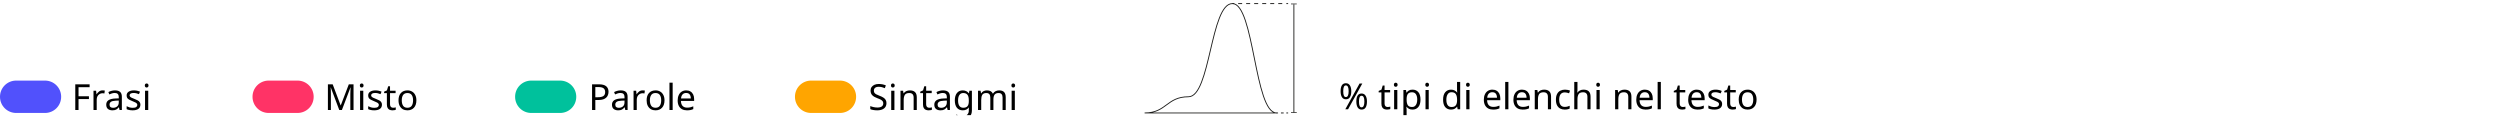
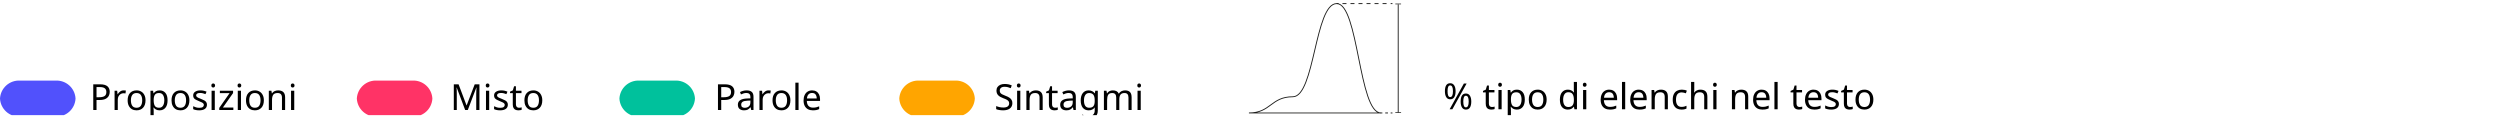
<svg xmlns="http://www.w3.org/2000/svg" width="695" height="32" viewBox="0 0 695 32">
  <defs>
-     <clipPath id="clip-legenda">
+     <clipPath id="b">
      <rect width="695" height="32" />
    </clipPath>
  </defs>
-   <g id="legenda" clip-path="url(#clip-legenda)">
-     <g id="Layer_1_1_" transform="translate(0 -5.273)">
-       <g id="Group_304_1_" transform="translate(102 12.576)">
-         <g id="Group_305_1_" transform="translate(8350 -9660.325)">
-           <g id="dimensione_1_" transform="translate(-8032 9661.423)">
-             <g id="dimensione-X_1_">
-               <g id="Group-7_1_">
-                 <text id="_tipi_di_elenchi_nel_testo" data-name="% tipi di elenchi nel testo" transform="translate(-47.798 21.971)" font-size="10" font-family="HKGrotesk-Regular, HK Grotesk">
-                   <tspan x="0" y="0">% tipi di elenchi nel testo</tspan>
-                 </text>
-                 <g id="Group_24089" data-name="Group 24089">
-                   <g id="Group_24084" data-name="Group 24084">
-                     <line id="Line_7897" data-name="Line 7897" y2="30.4" transform="translate(-60.3 -7.4)" fill="none" />
-                     <g id="Group_24083" data-name="Group 24083">
-                       <line id="Line_7898" data-name="Line 7898" y2="30.1" transform="translate(-60.3 -7.2)" fill="none" stroke="#1d1d1b" stroke-miterlimit="10" stroke-width="0.25" />
-                       <g id="Group_24081" data-name="Group 24081">
-                         <rect id="Rectangle_19229" data-name="Rectangle 19229" width="1.6" height="0.2" transform="translate(-61.1 -7.4)" fill="#1d1d1b" />
-                       </g>
-                       <g id="Group_24082" data-name="Group 24082">
-                         <rect id="Rectangle_19230" data-name="Rectangle 19230" width="1.6" height="0.2" transform="translate(-61.1 22.8)" fill="#1d1d1b" />
-                       </g>
-                     </g>
-                   </g>
-                   <g id="Group_24086" data-name="Group 24086">
-                     <line id="Line_7899" data-name="Line 7899" x2="15.5" transform="translate(-77.4 -7.4)" fill="none" />
-                     <g id="Group_24085" data-name="Group 24085">
-                       <line id="Line_7900" data-name="Line 7900" x2="0.5" transform="translate(-77.4 -7.4)" fill="none" stroke="#1d1d1b" stroke-miterlimit="10" stroke-width="0.26" />
-                       <line id="Line_7901" data-name="Line 7901" x2="12.9" transform="translate(-75.8 -7.4)" fill="none" stroke="#1d1d1b" stroke-miterlimit="10" stroke-width="0.26" stroke-dasharray="1.115 1.115" />
-                       <line id="Line_7902" data-name="Line 7902" x2="0.5" transform="translate(-62.4 -7.4)" fill="none" stroke="#1d1d1b" stroke-miterlimit="10" stroke-width="0.26" />
-                     </g>
-                   </g>
-                   <path id="Path_148124" data-name="Path 148124" d="M-77.4-7.4c-6.1,0-6.1,25.9-12.2,25.9S-95.7,23-101.8,23h36.7C-71.3,23-71.3-7.4-77.4-7.4Z" fill="none" stroke="#1d1d1b" stroke-miterlimit="10" stroke-width="0.25" />
-                   <g id="Group_24088" data-name="Group 24088">
-                     <line id="Line_7903" data-name="Line 7903" x2="3.3" transform="translate(-65.2 23)" fill="none" />
-                     <g id="Group_24087" data-name="Group 24087">
-                       <line id="Line_7904" data-name="Line 7904" x2="0.5" transform="translate(-65.2 23)" fill="none" stroke="#1d1d1b" stroke-miterlimit="10" stroke-width="0.26" />
-                       <line id="Line_7905" data-name="Line 7905" x2="1.1" transform="translate(-63.9 23)" fill="none" stroke="#1d1d1b" stroke-miterlimit="10" stroke-width="0.26" stroke-dasharray="0.758 0.758" />
-                       <line id="Line_7906" data-name="Line 7906" x2="0.5" transform="translate(-62.4 23)" fill="none" stroke="#1d1d1b" stroke-miterlimit="10" stroke-width="0.26" />
-                     </g>
-                   </g>
-                 </g>
-               </g>
-             </g>
-           </g>
-         </g>
-         <g id="Group_306_1_">
-           <g id="Group_312_1_">
-             <text id="Frasi" transform="translate(-82.042 23.276)" font-size="10" font-family="HKGrotesk-Regular, HK Grotesk">
-               <tspan x="0" y="0">Frasi</tspan>
-             </text>
-             <path id="Rectangle_179_1_" d="M-97.5,15.1h8A4.481,4.481,0,0,1-85,19.6h0a4.481,4.481,0,0,1-4.5,4.5h-8a4.481,4.481,0,0,1-4.5-4.5h0A4.481,4.481,0,0,1-97.5,15.1Z" fill="#5151fc" />
-           </g>
-         </g>
-         <g id="Group_307_1_" transform="translate(-9)">
-           <text id="Misto" transform="translate(-2.811 23.276)" font-size="10" font-family="HKGrotesk-Regular, HK Grotesk">
-             <tspan x="0" y="0">Misto</tspan>
-           </text>
-           <path id="Rectangle_180_1_" d="M-18.3,15.1h8a4.481,4.481,0,0,1,4.5,4.5h0a4.481,4.481,0,0,1-4.5,4.5h-8a4.481,4.481,0,0,1-4.5-4.5h0A4.481,4.481,0,0,1-18.3,15.1Z" fill="#f36" />
-         </g>
-         <g id="Group_308_1_" transform="translate(-18)">
-           <text id="Parole" transform="translate(79.625 23.276)" font-size="10" font-family="HKGrotesk-Regular, HK Grotesk">
-             <tspan x="0" y="0">Parole</tspan>
-           </text>
-           <path id="Rectangle_181_1_" d="M63.7,15.1h8a4.481,4.481,0,0,1,4.5,4.5h0a4.481,4.481,0,0,1-4.5,4.5h-8a4.481,4.481,0,0,1-4.5-4.5h0A4.481,4.481,0,0,1,63.7,15.1Z" fill="#00c19c" />
-         </g>
-         <g id="Group_309_1_" transform="translate(-27)">
-           <text id="Sintagmi" transform="translate(166.422 23.276)" font-size="10" font-family="HKGrotesk-Regular, HK Grotesk">
-             <tspan x="0" y="0">Sintagmi</tspan>
-           </text>
-           <path id="Rectangle_182_1_" d="M150.5,15.1h8a4.481,4.481,0,0,1,4.5,4.5h0a4.481,4.481,0,0,1-4.5,4.5h-8a4.481,4.481,0,0,1-4.5-4.5h0A4.481,4.481,0,0,1,150.5,15.1Z" fill="orange" />
-         </g>
+   <g id="a" clip-path="url(#b)">
+     <g transform="translate(0 -5.273)">
+       <g transform="translate(449 13.674)">
+         <text transform="translate(-47.798 21.971)" font-size="10" font-family="HKGrotesk-Regular, HK Grotesk">
+           <tspan x="0" y="0">% tipo di elenchi nel testo</tspan>
+         </text>
+         <line y2="30.4" transform="translate(-60.3 -7.4)" fill="none" />
+         <line y2="30.1" transform="translate(-60.3 -7.2)" fill="none" stroke="#1d1d1b" stroke-miterlimit="10" stroke-width="0.25" />
+         <rect width="1.6" height="0.2" transform="translate(-61.1 -7.4)" fill="#1d1d1b" />
+         <rect width="1.6" height="0.2" transform="translate(-61.1 22.8)" fill="#1d1d1b" />
+         <line x2="15.5" transform="translate(-77.4 -7.4)" fill="none" />
+         <line x2="0.5" transform="translate(-77.4 -7.4)" fill="none" stroke="#1d1d1b" stroke-miterlimit="10" stroke-width="0.26" />
+         <line x2="12.9" transform="translate(-75.8 -7.4)" fill="none" stroke="#1d1d1b" stroke-miterlimit="10" stroke-width="0.26" stroke-dasharray="1.115 1.115" />
+         <line x2="0.5" transform="translate(-62.4 -7.4)" fill="none" stroke="#1d1d1b" stroke-miterlimit="10" stroke-width="0.26" />
+         <path d="M-77.4-7.4c-6.1,0-6.1,25.9-12.2,25.9S-95.7,23-101.8,23h36.7C-71.3,23-71.3-7.4-77.4-7.4Z" fill="none" stroke="#1d1d1b" stroke-miterlimit="10" stroke-width="0.25" />
+         <line x2="3.3" transform="translate(-65.2 23)" fill="none" />
+         <line x2="0.5" transform="translate(-65.2 23)" fill="none" stroke="#1d1d1b" stroke-miterlimit="10" stroke-width="0.26" />
+         <line x2="1.1" transform="translate(-63.9 23)" fill="none" stroke="#1d1d1b" stroke-miterlimit="10" stroke-width="0.26" stroke-dasharray="0.758 0.758" />
+         <line x2="0.5" transform="translate(-62.4 23)" fill="none" stroke="#1d1d1b" stroke-miterlimit="10" stroke-width="0.26" />
      </g>
+       <text transform="translate(24.958 35.852)" font-size="10" font-family="HKGrotesk-Regular, HK Grotesk">
+         <tspan x="0" y="0">Proposizioni</tspan>
+       </text>
+       <path d="M-96.441,15.1h9.882A5.28,5.28,0,0,1-81,20.1h0a5.28,5.28,0,0,1-5.559,5h-9.882a5.28,5.28,0,0,1-5.559-5h0A5.28,5.28,0,0,1-96.441,15.1Z" transform="translate(102 12.576)" fill="#5151fc" />
+       <text transform="translate(125.189 35.852)" font-size="10" font-family="HKGrotesk-Regular, HK Grotesk">
+         <tspan x="0" y="0">Misto</tspan>
+       </text>
+       <path d="M-17.241,15.1h9.882a5.28,5.28,0,0,1,5.559,5h0a5.28,5.28,0,0,1-5.559,5h-9.882a5.28,5.28,0,0,1-5.559-5h0A5.28,5.28,0,0,1-17.241,15.1Z" transform="translate(122 12.576)" fill="#f36" />
+       <text transform="translate(198.625 35.852)" font-size="10" font-family="HKGrotesk-Regular, HK Grotesk">
+         <tspan x="0" y="0">Parole</tspan>
+       </text>
+       <path d="M64.759,15.1h9.882a5.28,5.28,0,0,1,5.559,5h0a5.28,5.28,0,0,1-5.559,5H64.759a5.28,5.28,0,0,1-5.559-5h0A5.28,5.28,0,0,1,64.759,15.1Z" transform="translate(113 12.576)" fill="#00c19c" />
+       <text transform="translate(276.422 35.852)" font-size="10" font-family="HKGrotesk-Regular, HK Grotesk">
+         <tspan x="0" y="0">Sintagmi</tspan>
+       </text>
+       <path d="M151.559,15.1h9.882a5.279,5.279,0,0,1,5.559,5h0a5.279,5.279,0,0,1-5.559,5h-9.882a5.28,5.28,0,0,1-5.559-5h0A5.28,5.28,0,0,1,151.559,15.1Z" transform="translate(104 12.576)" fill="orange" />
    </g>
  </g>
</svg>
